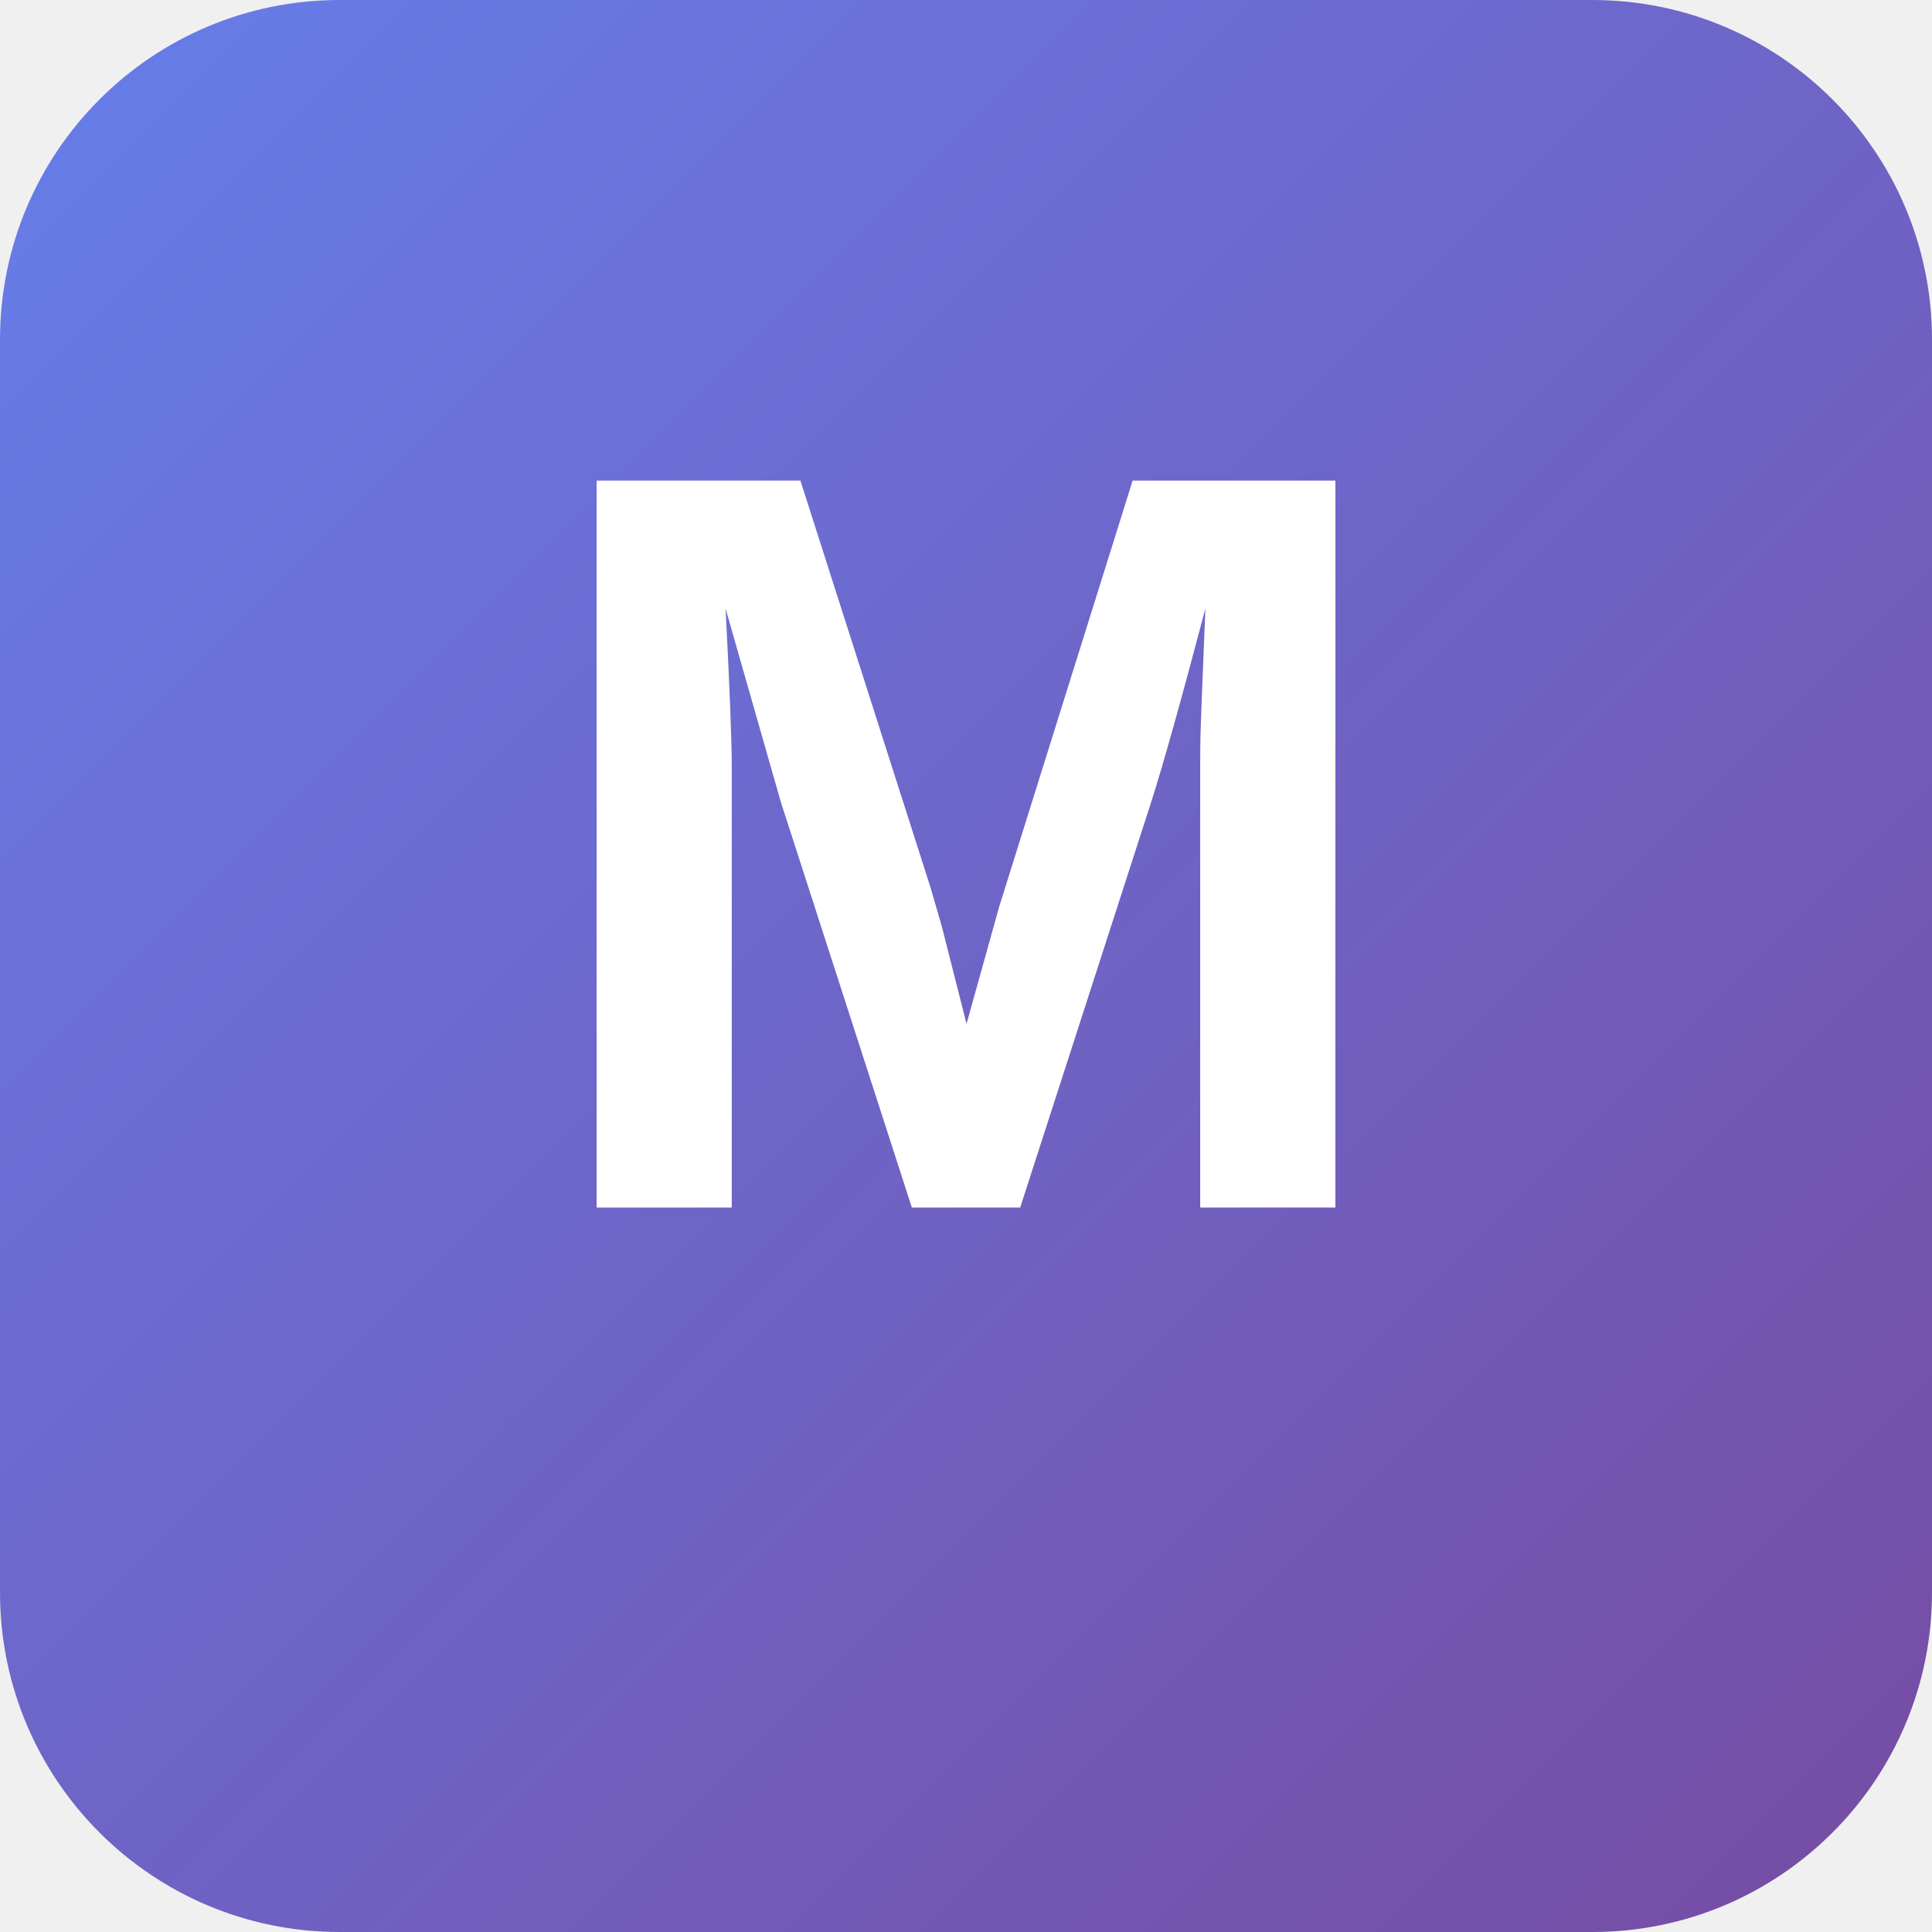
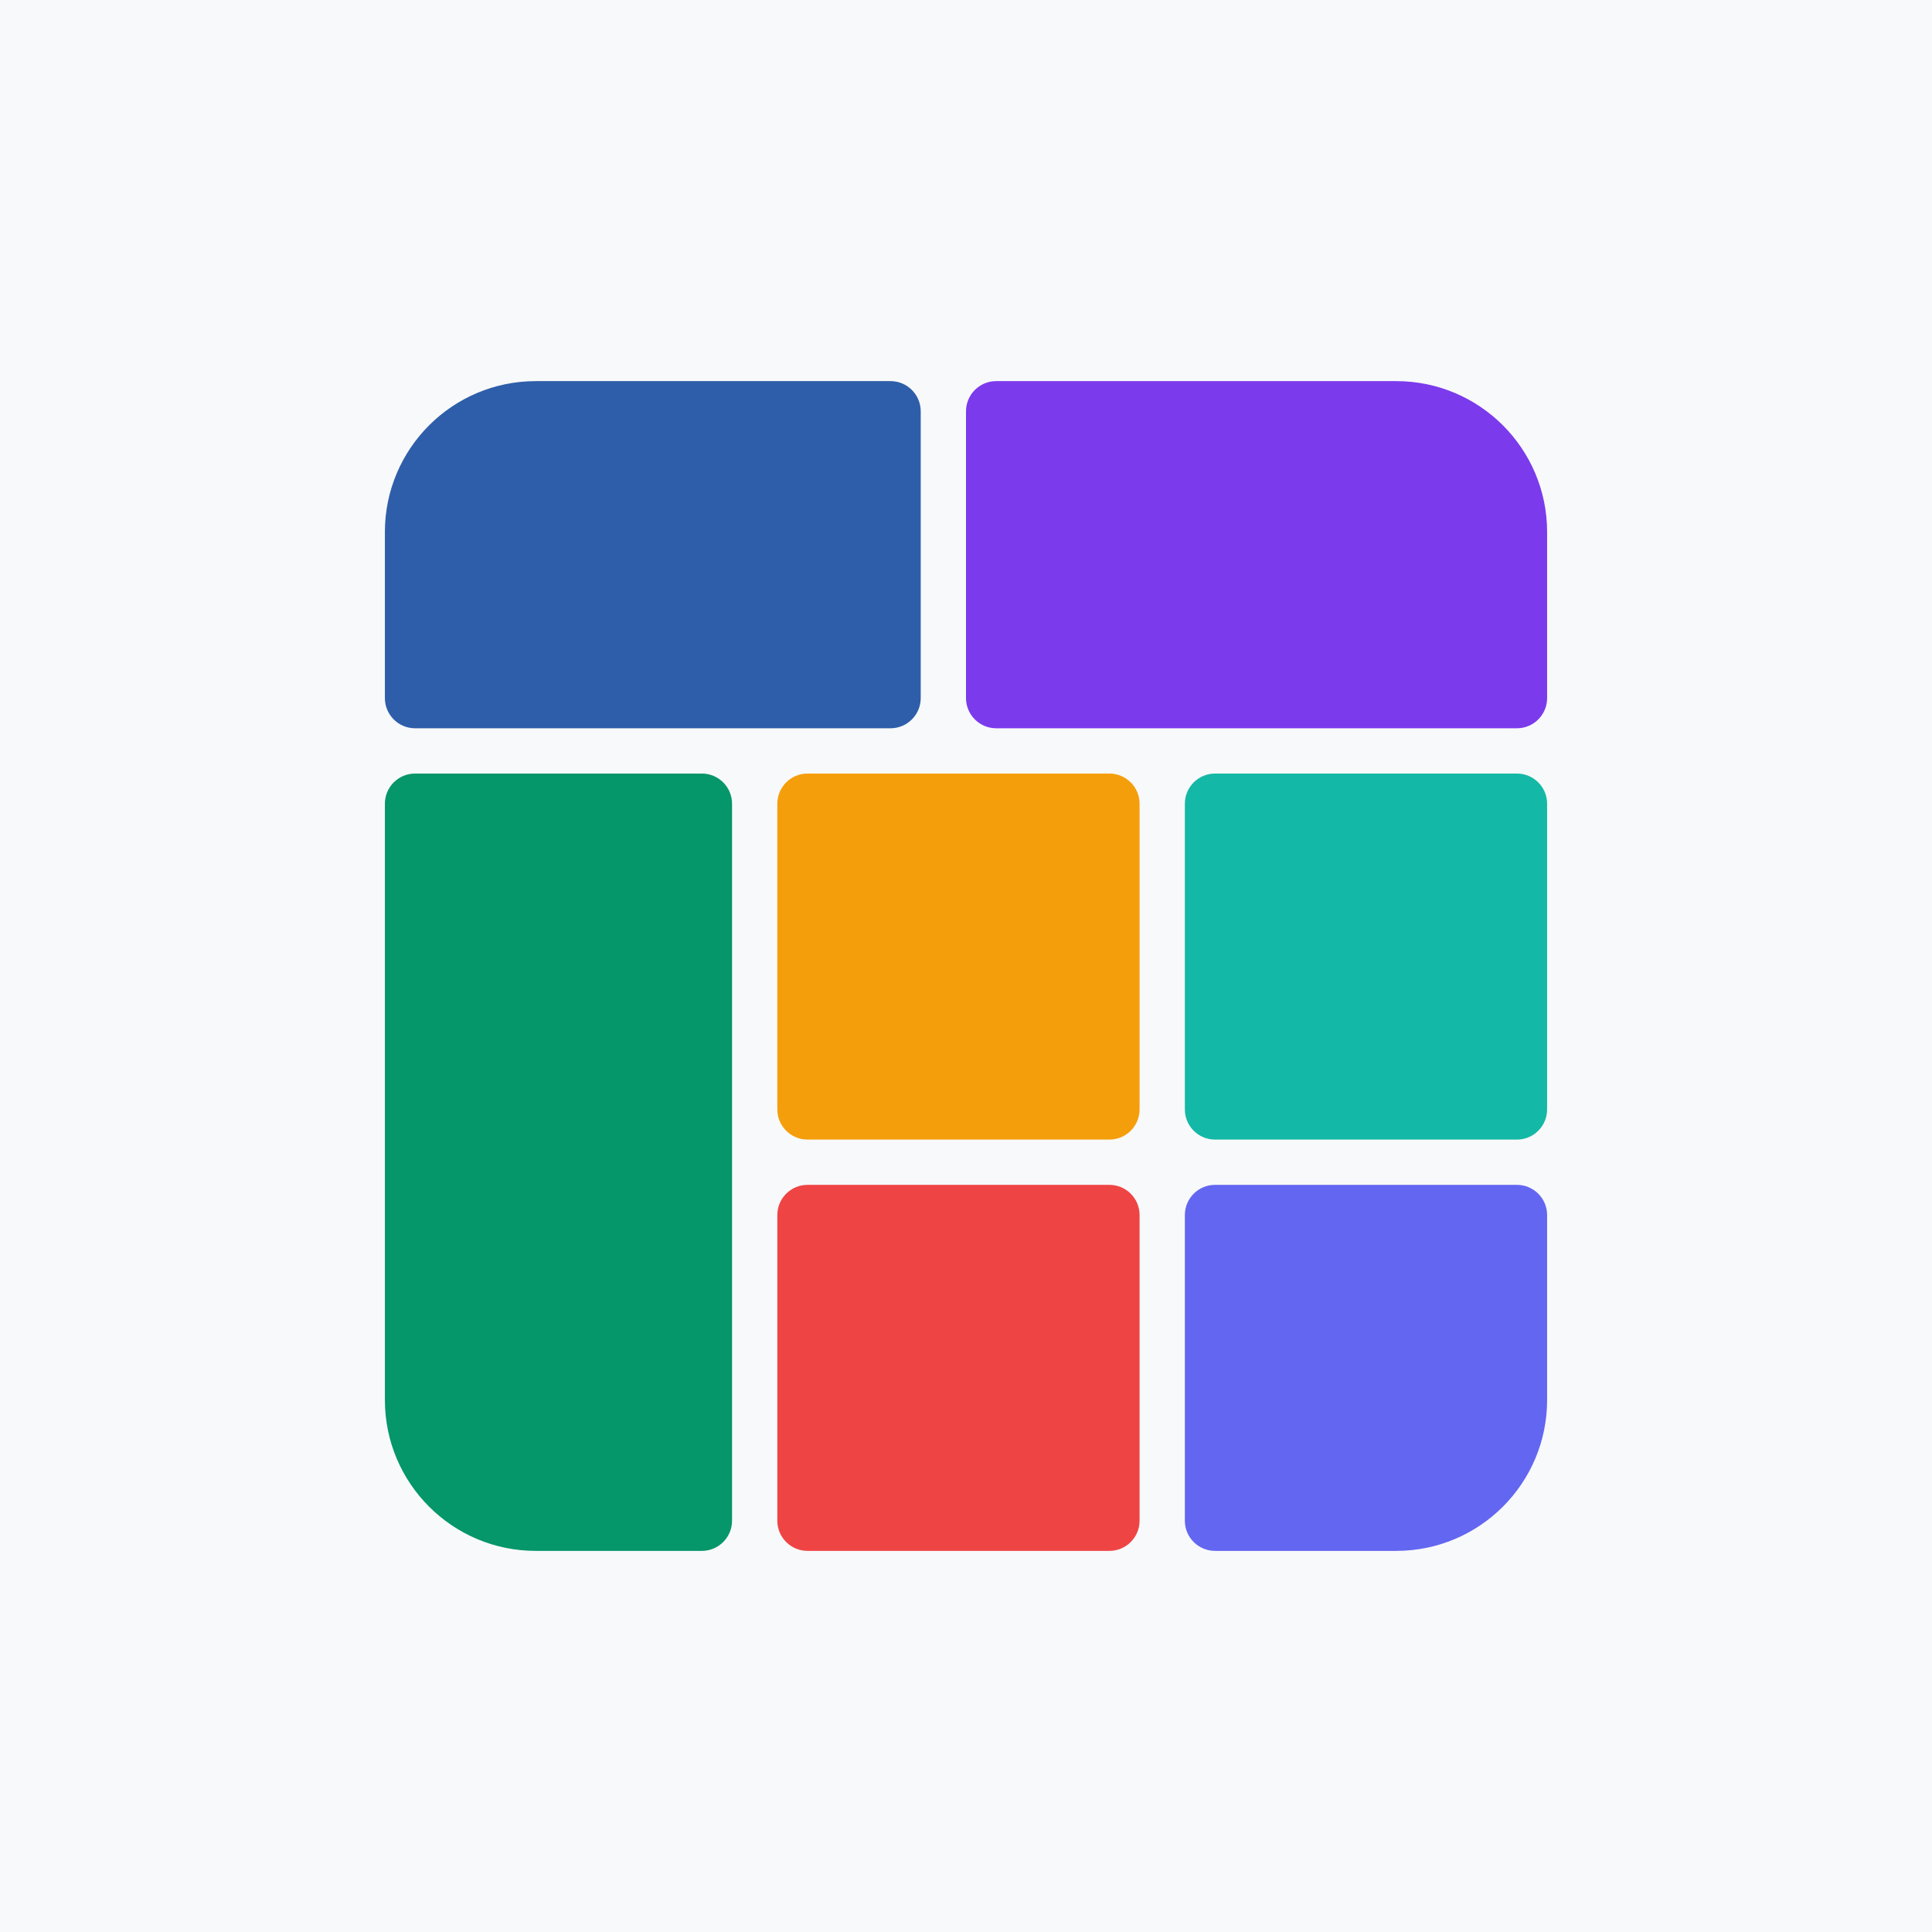
<svg xmlns="http://www.w3.org/2000/svg" width="512" height="512" viewBox="0 0 512 512">
-   <defs>
-     <linearGradient id="grad1" x1="0%" y1="0%" x2="100%" y2="100%">
-       <stop offset="0%" style="stop-color:#667eea;stop-opacity:1" />
-       <stop offset="100%" style="stop-color:#764ba2;stop-opacity:1" />
-     </linearGradient>
-   </defs>
-   <rect width="512" height="512" rx="90" fill="url(#grad1)" />
-   <text x="256" y="320" font-family="Arial, sans-serif" font-size="280" font-weight="bold" text-anchor="middle" fill="white">M</text>
+   <rect width="512" height="512" fill="#F8F9FA" />
+   <path d="M 142,101 H 236 A 8,8 0 0 1 244,109 V 185 A 8,8 0 0 1 236,193 H 110 A 8,8 0 0 1 102,185 V 141 A 40,40 0 0 1 142,101 Z" fill="#2E5EAA" />
+   <path d="M 264,101 H 370 A 40,40 0 0 1 410,141 V 185 A 8,8 0 0 1 402,193 H 264 A 8,8 0 0 1 256,185 V 109 A 8,8 0 0 1 264,101 Z" fill="#7C3AED" />
+   <path d="M 110,205 H 186 A 8,8 0 0 1 194,213 V 403 A 8,8 0 0 1 186,411 H 142 A 40,40 0 0 1 102,371 V 213 A 8,8 0 0 1 110,205 Z" fill="#059669" />
+   <rect x="206" y="205" width="96" height="97" rx="8" ry="8" fill="#F59E0B" />
+   <rect x="314" y="205" width="96" height="97" rx="8" ry="8" fill="#14B8A6" />
+   <rect x="206" y="314" width="96" height="97" rx="8" ry="8" fill="#EF4444" />
+   <path d="M 322,314 H 402 A 8,8 0 0 1 410,322 V 371 A 40,40 0 0 1 370,411 H 322 A 8,8 0 0 1 314,403 V 322 A 8,8 0 0 1 322,314 Z" fill="#6366F1" />
</svg>
